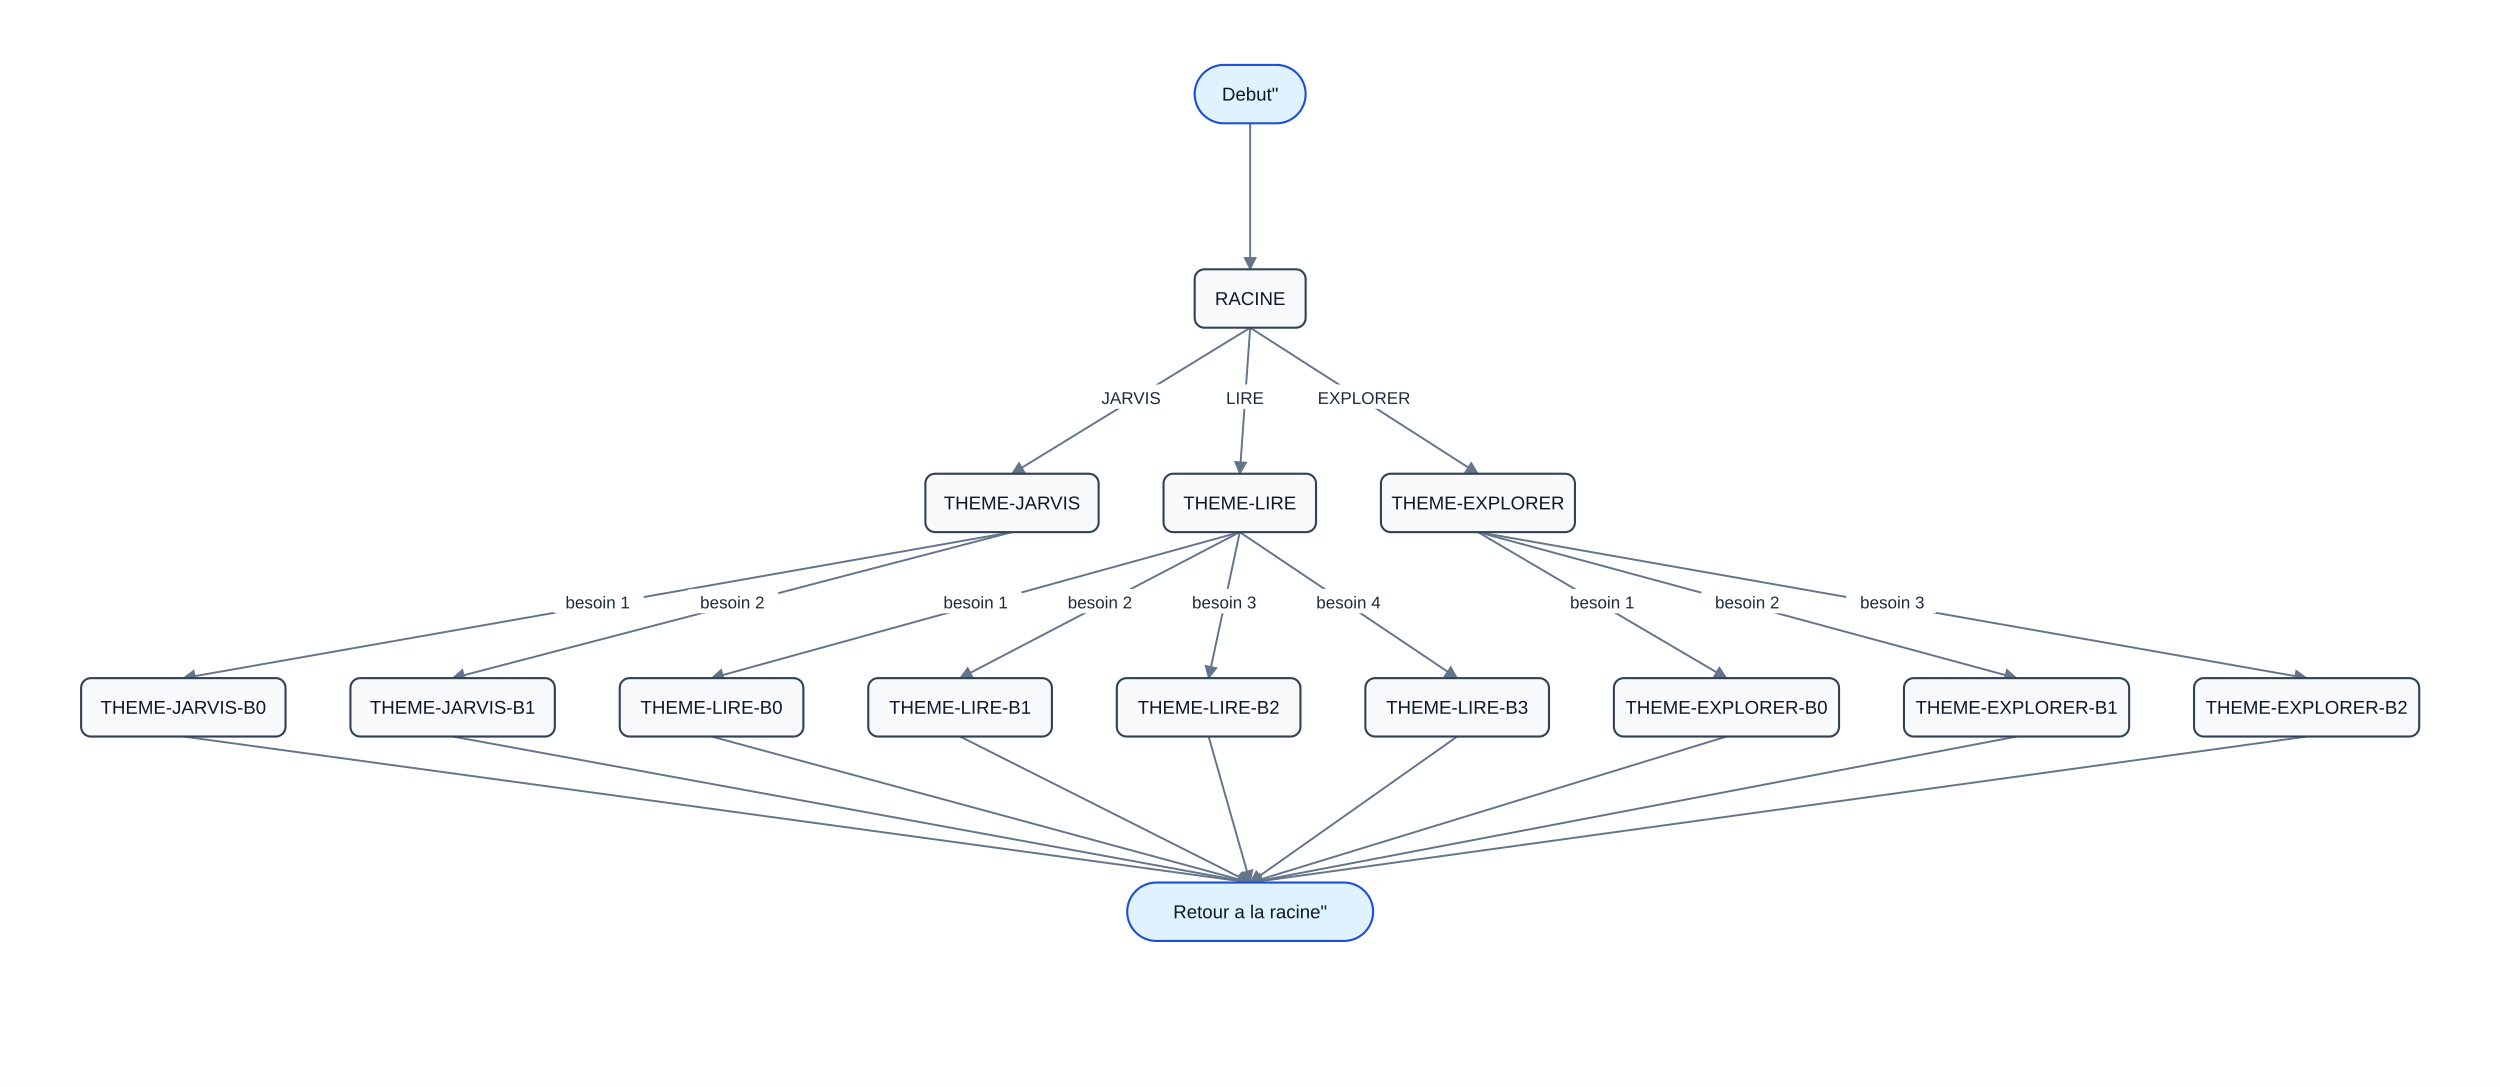
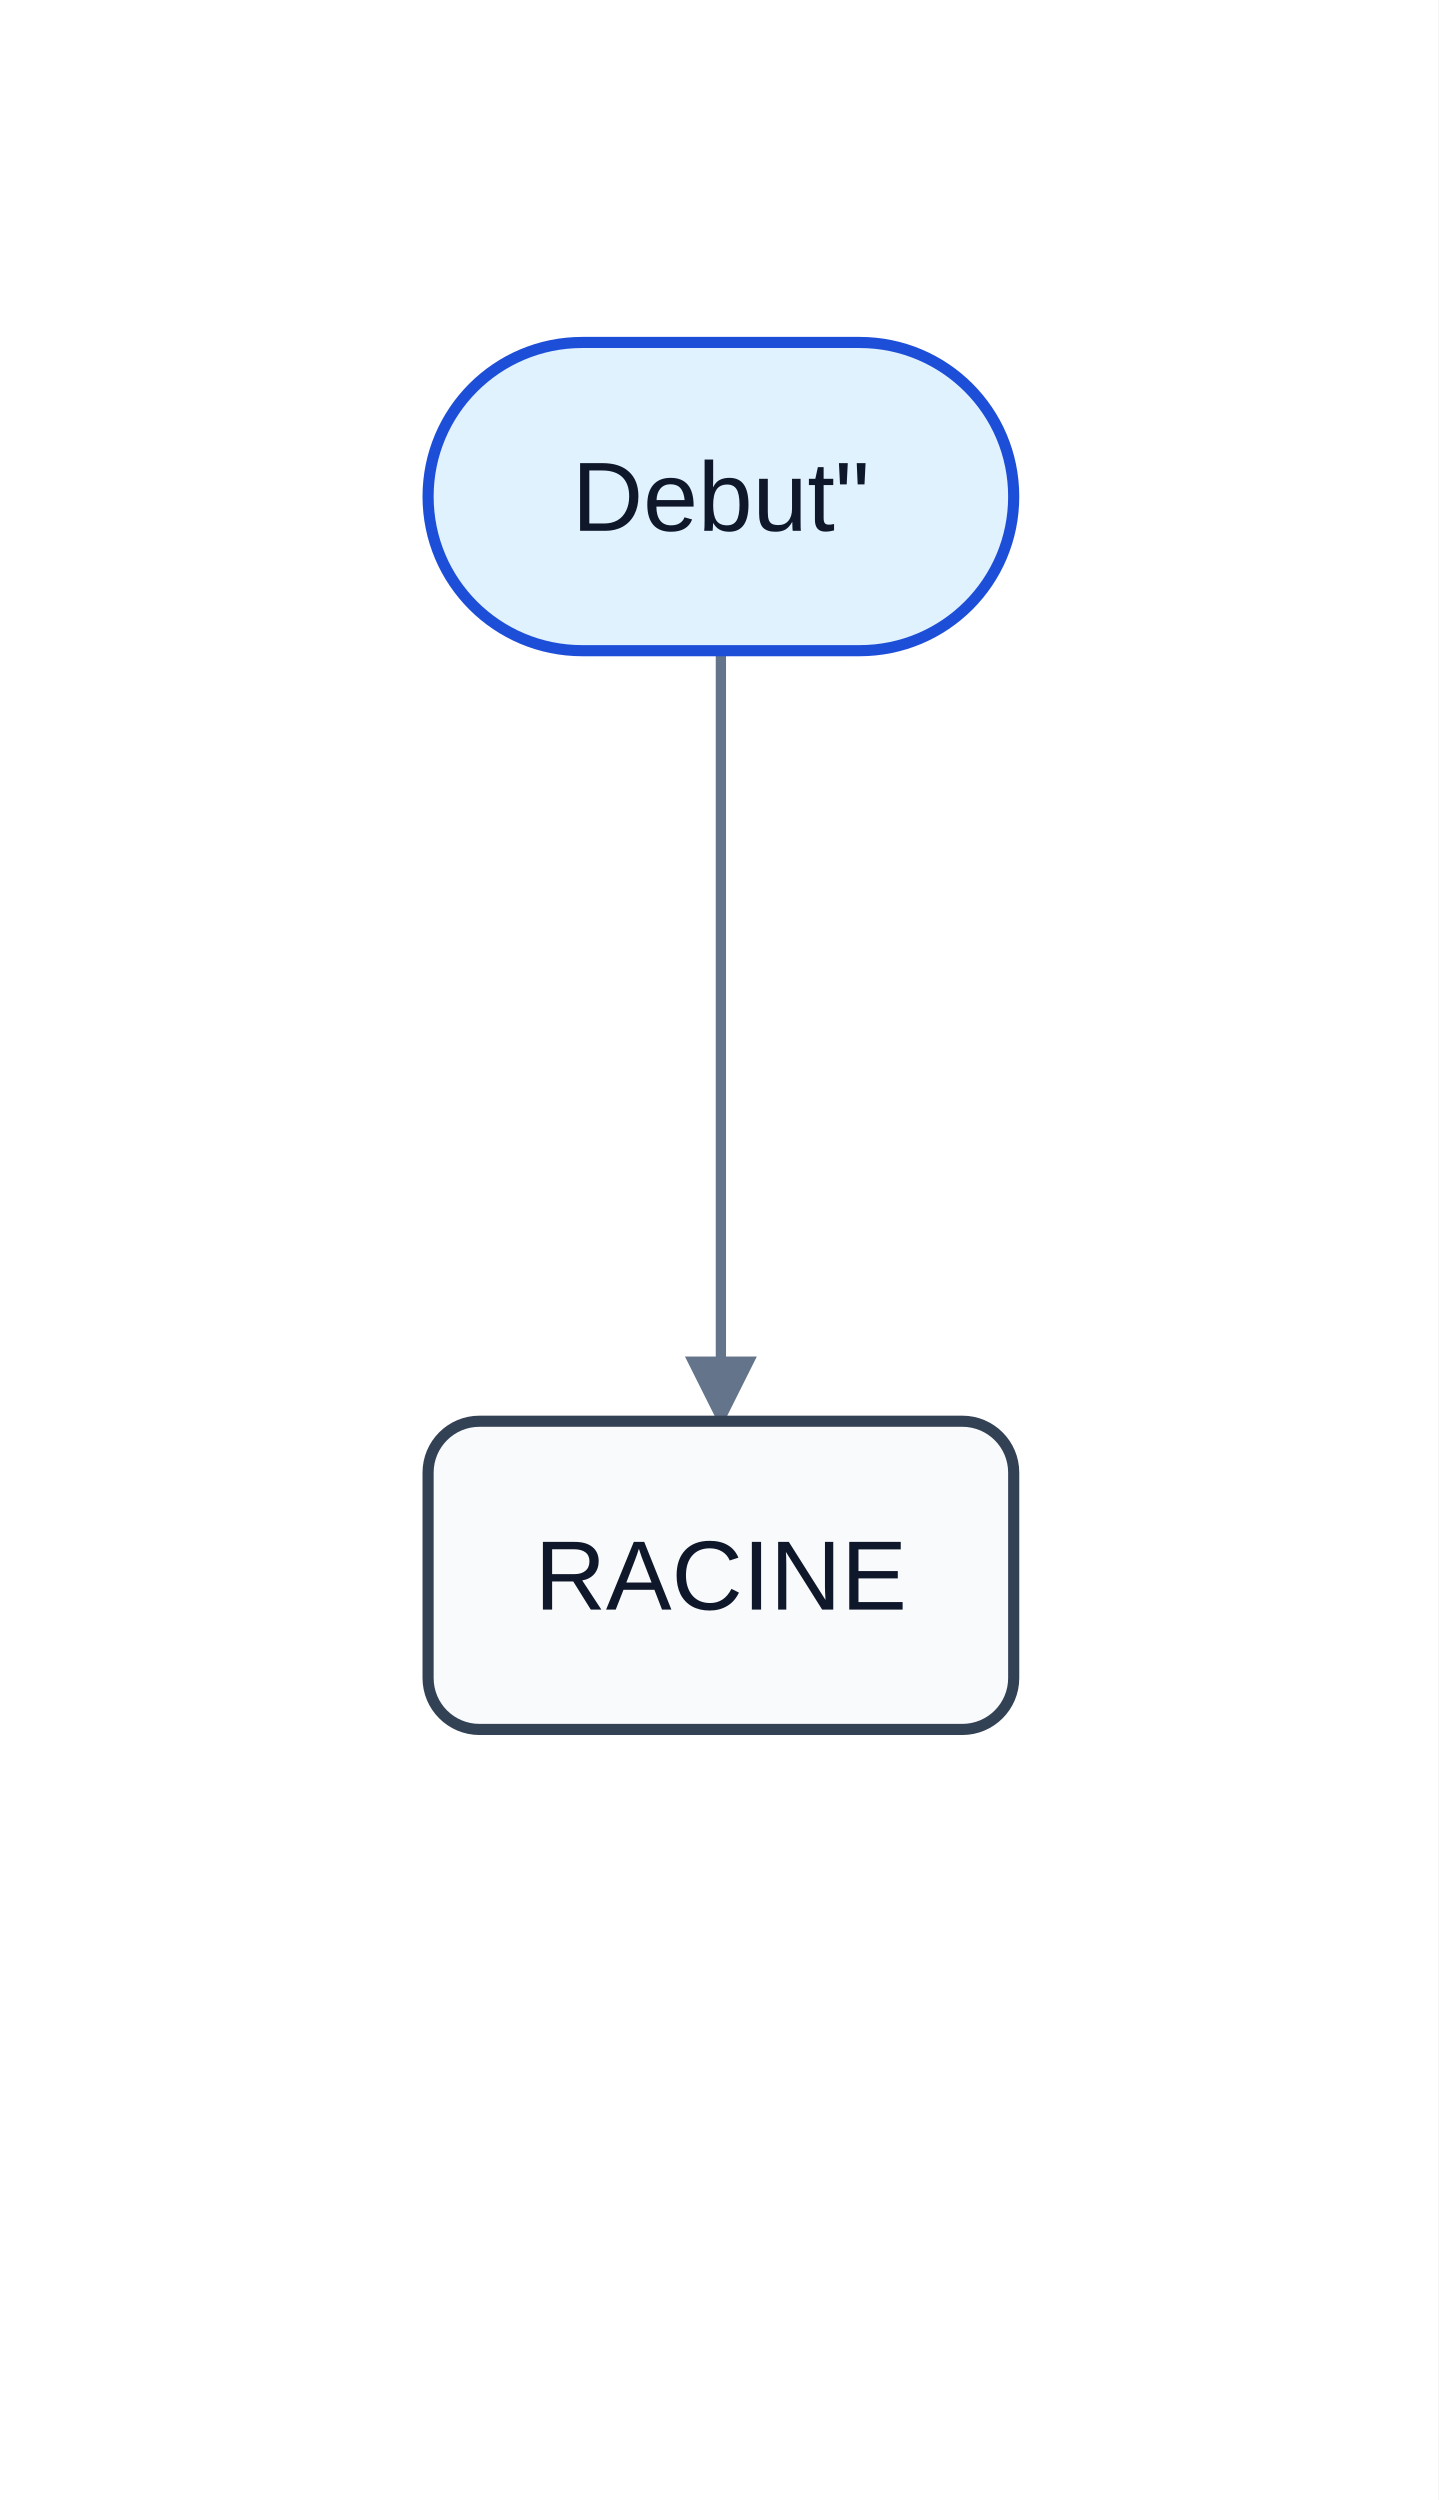
- <svg xmlns="http://www.w3.org/2000/svg" width="1541" height="670" viewBox="0 0 1541 670" font-family="Arial, Helvetica, sans-serif">
+ <svg xmlns="http://www.w3.org/2000/svg" width="168" height="292" viewBox="0 0 168 292" font-family="Arial, Helvetica, sans-serif">
  <defs>
    <marker id="fleche" viewBox="0 0 10 10" refX="9" refY="5" markerWidth="7" markerHeight="7" orient="auto-start-reverse">
      <path d="M 0 0 L 10 5 L 0 10 z" fill="#64748b" />
    </marker>
  </defs>
-   <rect width="1541" height="670" fill="#ffffff" />
-   <path d="M 770.6 76.0 L 770.6 166.0" fill="none" stroke="#64748b" stroke-width="1.2" marker-end="url(#fleche)" />
-   <path d="M 770.6 202.0 L 623.8 292.0" fill="none" stroke="#64748b" stroke-width="1.2" marker-end="url(#fleche)" />
-   <rect x="674.4" y="237.0" width="45.6" height="15" rx="3" fill="#ffffff" stroke="none" />
-   <text x="697.2" y="249.0" text-anchor="middle" font-size="10.5" fill="#1e293b">JARVIS</text>
-   <path d="M 623.8 328.0 L 113.0 418.0" fill="none" stroke="#64748b" stroke-width="1.2" marker-end="url(#fleche)" />
-   <rect x="340.0" y="363.0" width="56.8" height="15" rx="3" fill="#ffffff" stroke="none" />
-   <text x="368.4" y="375.0" text-anchor="middle" font-size="10.5" fill="#1e293b">besoin 1</text>
-   <path d="M 623.8 328.0 L 279.0 418.0" fill="none" stroke="#64748b" stroke-width="1.2" marker-end="url(#fleche)" />
-   <rect x="423.0" y="363.0" width="56.8" height="15" rx="3" fill="#ffffff" stroke="none" />
-   <text x="451.4" y="375.0" text-anchor="middle" font-size="10.5" fill="#1e293b">besoin 2</text>
-   <path d="M 113.0 454.0 L 770.6 544.0" fill="none" stroke="#64748b" stroke-width="1.2" marker-end="url(#fleche)" />
-   <path d="M 279.0 454.0 L 770.6 544.0" fill="none" stroke="#64748b" stroke-width="1.2" marker-end="url(#fleche)" />
-   <path d="M 770.6 202.0 L 764.2 292.0" fill="none" stroke="#64748b" stroke-width="1.2" marker-end="url(#fleche)" />
-   <rect x="750.2" y="237.0" width="34.4" height="15" rx="3" fill="#ffffff" stroke="none" />
-   <text x="767.4" y="249.0" text-anchor="middle" font-size="10.5" fill="#1e293b">LIRE</text>
-   <path d="M 764.2 328.0 L 438.6 418.0" fill="none" stroke="#64748b" stroke-width="1.2" marker-end="url(#fleche)" />
-   <rect x="573.0" y="363.0" width="56.8" height="15" rx="3" fill="#ffffff" stroke="none" />
-   <text x="601.4" y="375.0" text-anchor="middle" font-size="10.5" fill="#1e293b">besoin 1</text>
-   <path d="M 764.2 328.0 L 591.8 418.0" fill="none" stroke="#64748b" stroke-width="1.2" marker-end="url(#fleche)" />
-   <rect x="649.6" y="363.0" width="56.8" height="15" rx="3" fill="#ffffff" stroke="none" />
-   <text x="678.0" y="375.0" text-anchor="middle" font-size="10.5" fill="#1e293b">besoin 2</text>
-   <path d="M 764.2 328.0 L 745.0 418.0" fill="none" stroke="#64748b" stroke-width="1.2" marker-end="url(#fleche)" />
-   <rect x="726.2" y="363.0" width="56.8" height="15" rx="3" fill="#ffffff" stroke="none" />
-   <text x="754.6" y="375.0" text-anchor="middle" font-size="10.5" fill="#1e293b">besoin 3</text>
-   <path d="M 764.2 328.0 L 898.2 418.0" fill="none" stroke="#64748b" stroke-width="1.2" marker-end="url(#fleche)" />
-   <rect x="802.8" y="363.0" width="56.8" height="15" rx="3" fill="#ffffff" stroke="none" />
-   <text x="831.2" y="375.0" text-anchor="middle" font-size="10.5" fill="#1e293b">besoin 4</text>
-   <path d="M 438.6 454.0 L 770.6 544.0" fill="none" stroke="#64748b" stroke-width="1.2" marker-end="url(#fleche)" />
-   <path d="M 591.8 454.0 L 770.6 544.0" fill="none" stroke="#64748b" stroke-width="1.2" marker-end="url(#fleche)" />
-   <path d="M 745.0 454.0 L 770.6 544.0" fill="none" stroke="#64748b" stroke-width="1.2" marker-end="url(#fleche)" />
-   <path d="M 898.2 454.0 L 770.6 544.0" fill="none" stroke="#64748b" stroke-width="1.2" marker-end="url(#fleche)" />
-   <path d="M 770.6 202.0 L 911.0 292.0" fill="none" stroke="#64748b" stroke-width="1.2" marker-end="url(#fleche)" />
-   <rect x="812.4" y="237.0" width="56.8" height="15" rx="3" fill="#ffffff" stroke="none" />
-   <text x="840.8" y="249.0" text-anchor="middle" font-size="10.5" fill="#1e293b">EXPLORER</text>
-   <path d="M 911.0 328.0 L 1064.2 418.0" fill="none" stroke="#64748b" stroke-width="1.2" marker-end="url(#fleche)" />
-   <rect x="959.2" y="363.0" width="56.8" height="15" rx="3" fill="#ffffff" stroke="none" />
-   <text x="987.6" y="375.0" text-anchor="middle" font-size="10.5" fill="#1e293b">besoin 1</text>
-   <path d="M 911.0 328.0 L 1243.0 418.0" fill="none" stroke="#64748b" stroke-width="1.2" marker-end="url(#fleche)" />
-   <rect x="1048.6" y="363.0" width="56.8" height="15" rx="3" fill="#ffffff" stroke="none" />
-   <text x="1077.0" y="375.0" text-anchor="middle" font-size="10.5" fill="#1e293b">besoin 2</text>
-   <path d="M 911.0 328.0 L 1421.8 418.0" fill="none" stroke="#64748b" stroke-width="1.2" marker-end="url(#fleche)" />
-   <rect x="1138.0" y="363.0" width="56.8" height="15" rx="3" fill="#ffffff" stroke="none" />
-   <text x="1166.4" y="375.0" text-anchor="middle" font-size="10.5" fill="#1e293b">besoin 3</text>
-   <path d="M 1064.2 454.0 L 770.6 544.0" fill="none" stroke="#64748b" stroke-width="1.2" marker-end="url(#fleche)" />
-   <path d="M 1243.0 454.0 L 770.6 544.0" fill="none" stroke="#64748b" stroke-width="1.2" marker-end="url(#fleche)" />
-   <path d="M 1421.8 454.0 L 770.6 544.0" fill="none" stroke="#64748b" stroke-width="1.2" marker-end="url(#fleche)" />
-   <rect x="736.4" y="40.0" width="68.4" height="36.0" rx="18.0" fill="#e0f2fe" stroke="#1d4ed8" stroke-width="1.3" />
-   <text x="770.6" y="62.0" text-anchor="middle" font-size="11.5" fill="#0f172a">
-     <tspan x="770.6" dy="0">Debut"</tspan>
+   <rect width="168" height="292" fill="#ffffff" />
+   <path d="M 84.2 76.0 L 84.2 166.0" fill="none" stroke="#64748b" stroke-width="1.2" marker-end="url(#fleche)" />
+   <rect x="50.0" y="40.0" width="68.4" height="36.0" rx="18.0" fill="#e0f2fe" stroke="#1d4ed8" stroke-width="1.3" />
+   <text x="84.2" y="62.0" text-anchor="middle" font-size="11.5" fill="#0f172a">
+     <tspan x="84.2" dy="0">Debut"</tspan>
  </text>
-   <rect x="736.4" y="166.0" width="68.4" height="36.0" rx="6.0" fill="#f8fafc" stroke="#334155" stroke-width="1.3" />
-   <text x="770.6" y="188.0" text-anchor="middle" font-size="11.5" fill="#0f172a">
-     <tspan x="770.6" dy="0">RACINE</tspan>
-   </text>
-   <rect x="570.4" y="292.0" width="106.8" height="36.0" rx="6.0" fill="#f8fafc" stroke="#334155" stroke-width="1.3" />
-   <text x="623.8" y="314.0" text-anchor="middle" font-size="11.5" fill="#0f172a">
-     <tspan x="623.8" dy="0">THEME-JARVIS</tspan>
-   </text>
-   <rect x="50.0" y="418.0" width="126.0" height="36.0" rx="6.0" fill="#f8fafc" stroke="#334155" stroke-width="1.3" />
-   <text x="113.0" y="440.0" text-anchor="middle" font-size="11.5" fill="#0f172a">
-     <tspan x="113.0" dy="0">THEME-JARVIS-B0</tspan>
-   </text>
-   <rect x="216.0" y="418.0" width="126.0" height="36.0" rx="6.0" fill="#f8fafc" stroke="#334155" stroke-width="1.3" />
-   <text x="279.0" y="440.0" text-anchor="middle" font-size="11.5" fill="#0f172a">
-     <tspan x="279.0" dy="0">THEME-JARVIS-B1</tspan>
-   </text>
-   <rect x="694.8" y="544.0" width="151.6" height="36.0" rx="18.0" fill="#e0f2fe" stroke="#1d4ed8" stroke-width="1.3" />
-   <text x="770.6" y="566.0" text-anchor="middle" font-size="11.5" fill="#0f172a">
-     <tspan x="770.6" dy="0">Retour a la racine"</tspan>
-   </text>
-   <rect x="717.2" y="292.0" width="94.0" height="36.0" rx="6.0" fill="#f8fafc" stroke="#334155" stroke-width="1.3" />
-   <text x="764.2" y="314.0" text-anchor="middle" font-size="11.5" fill="#0f172a">
-     <tspan x="764.2" dy="0">THEME-LIRE</tspan>
-   </text>
-   <rect x="382.0" y="418.0" width="113.2" height="36.0" rx="6.0" fill="#f8fafc" stroke="#334155" stroke-width="1.3" />
-   <text x="438.6" y="440.0" text-anchor="middle" font-size="11.5" fill="#0f172a">
-     <tspan x="438.6" dy="0">THEME-LIRE-B0</tspan>
-   </text>
-   <rect x="535.2" y="418.0" width="113.2" height="36.0" rx="6.0" fill="#f8fafc" stroke="#334155" stroke-width="1.3" />
-   <text x="591.8" y="440.0" text-anchor="middle" font-size="11.5" fill="#0f172a">
-     <tspan x="591.8" dy="0">THEME-LIRE-B1</tspan>
-   </text>
-   <rect x="688.4" y="418.0" width="113.2" height="36.0" rx="6.0" fill="#f8fafc" stroke="#334155" stroke-width="1.3" />
-   <text x="745.0" y="440.0" text-anchor="middle" font-size="11.5" fill="#0f172a">
-     <tspan x="745.0" dy="0">THEME-LIRE-B2</tspan>
-   </text>
-   <rect x="841.6" y="418.0" width="113.2" height="36.0" rx="6.0" fill="#f8fafc" stroke="#334155" stroke-width="1.3" />
-   <text x="898.2" y="440.0" text-anchor="middle" font-size="11.5" fill="#0f172a">
-     <tspan x="898.2" dy="0">THEME-LIRE-B3</tspan>
-   </text>
-   <rect x="851.2" y="292.0" width="119.6" height="36.0" rx="6.0" fill="#f8fafc" stroke="#334155" stroke-width="1.3" />
-   <text x="911.0" y="314.0" text-anchor="middle" font-size="11.5" fill="#0f172a">
-     <tspan x="911.0" dy="0">THEME-EXPLORER</tspan>
-   </text>
-   <rect x="994.8" y="418.0" width="138.8" height="36.0" rx="6.0" fill="#f8fafc" stroke="#334155" stroke-width="1.3" />
-   <text x="1064.2" y="440.0" text-anchor="middle" font-size="11.5" fill="#0f172a">
-     <tspan x="1064.2" dy="0">THEME-EXPLORER-B0</tspan>
-   </text>
-   <rect x="1173.6" y="418.0" width="138.8" height="36.0" rx="6.0" fill="#f8fafc" stroke="#334155" stroke-width="1.3" />
-   <text x="1243.0" y="440.0" text-anchor="middle" font-size="11.5" fill="#0f172a">
-     <tspan x="1243.0" dy="0">THEME-EXPLORER-B1</tspan>
-   </text>
-   <rect x="1352.4" y="418.0" width="138.8" height="36.0" rx="6.0" fill="#f8fafc" stroke="#334155" stroke-width="1.3" />
-   <text x="1421.8" y="440.0" text-anchor="middle" font-size="11.5" fill="#0f172a">
-     <tspan x="1421.8" dy="0">THEME-EXPLORER-B2</tspan>
+   <rect x="50.0" y="166.0" width="68.4" height="36.0" rx="6.0" fill="#f8fafc" stroke="#334155" stroke-width="1.3" />
+   <text x="84.2" y="188.0" text-anchor="middle" font-size="11.5" fill="#0f172a">
+     <tspan x="84.2" dy="0">RACINE</tspan>
  </text>
</svg>
